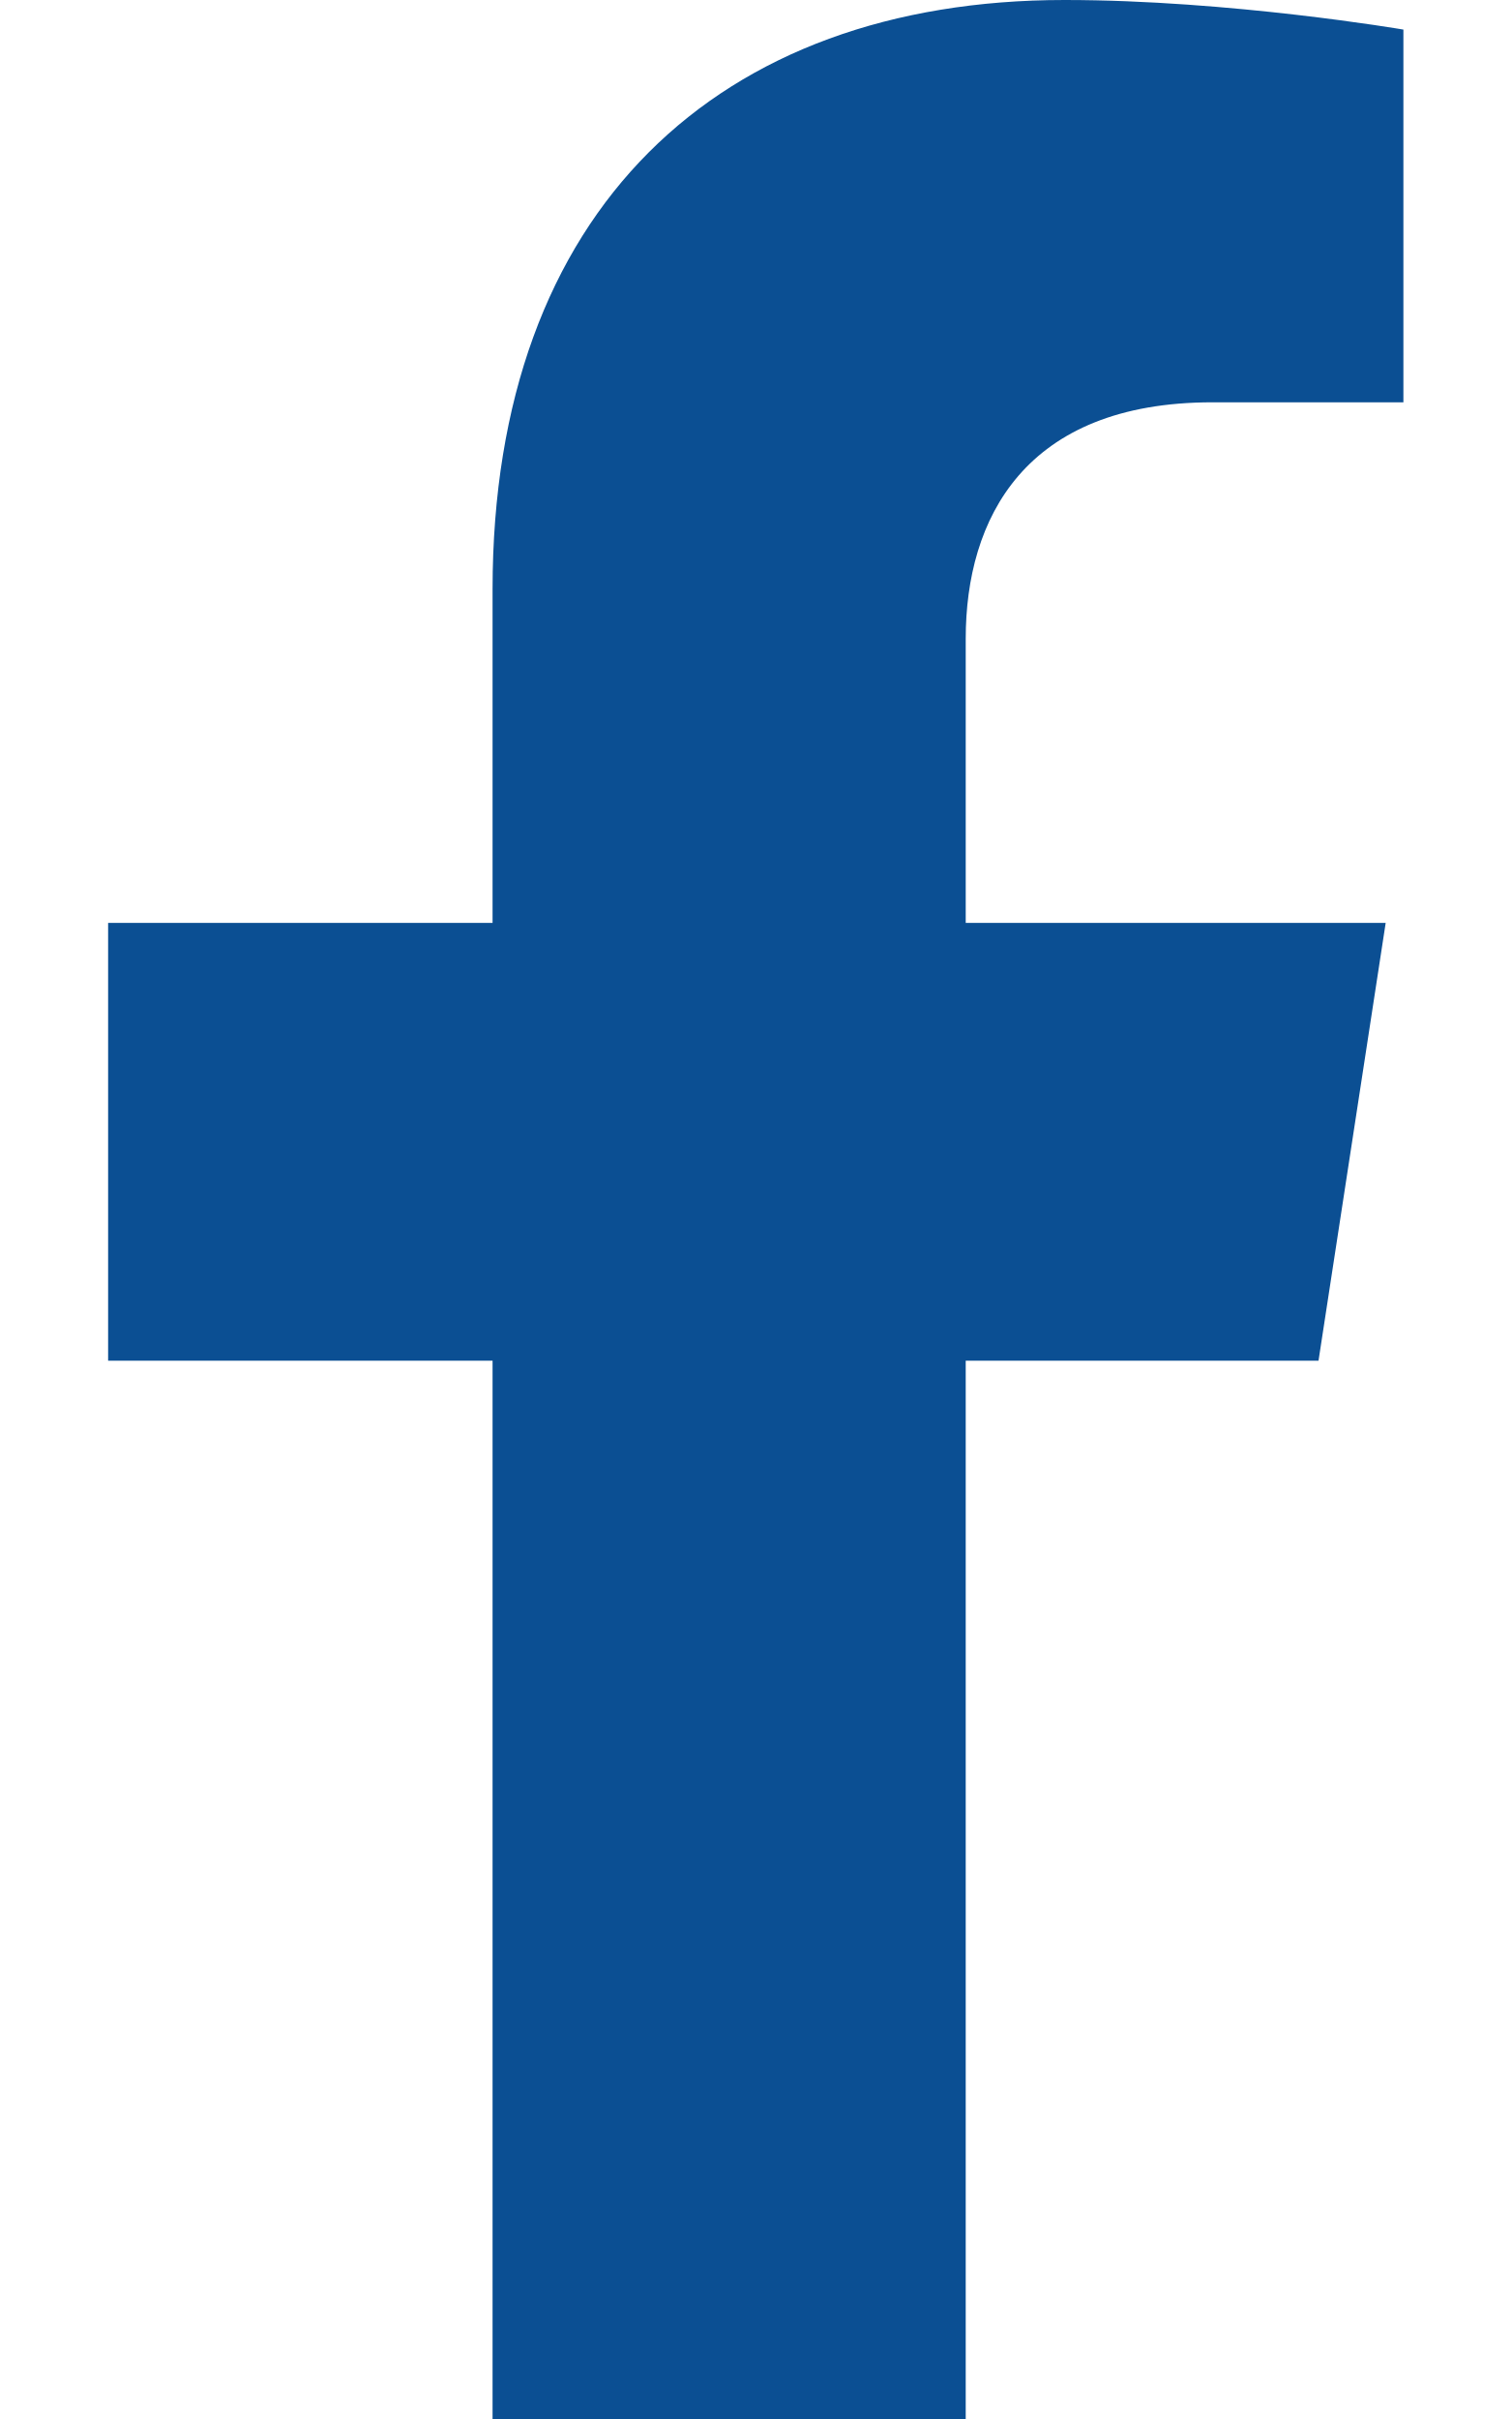
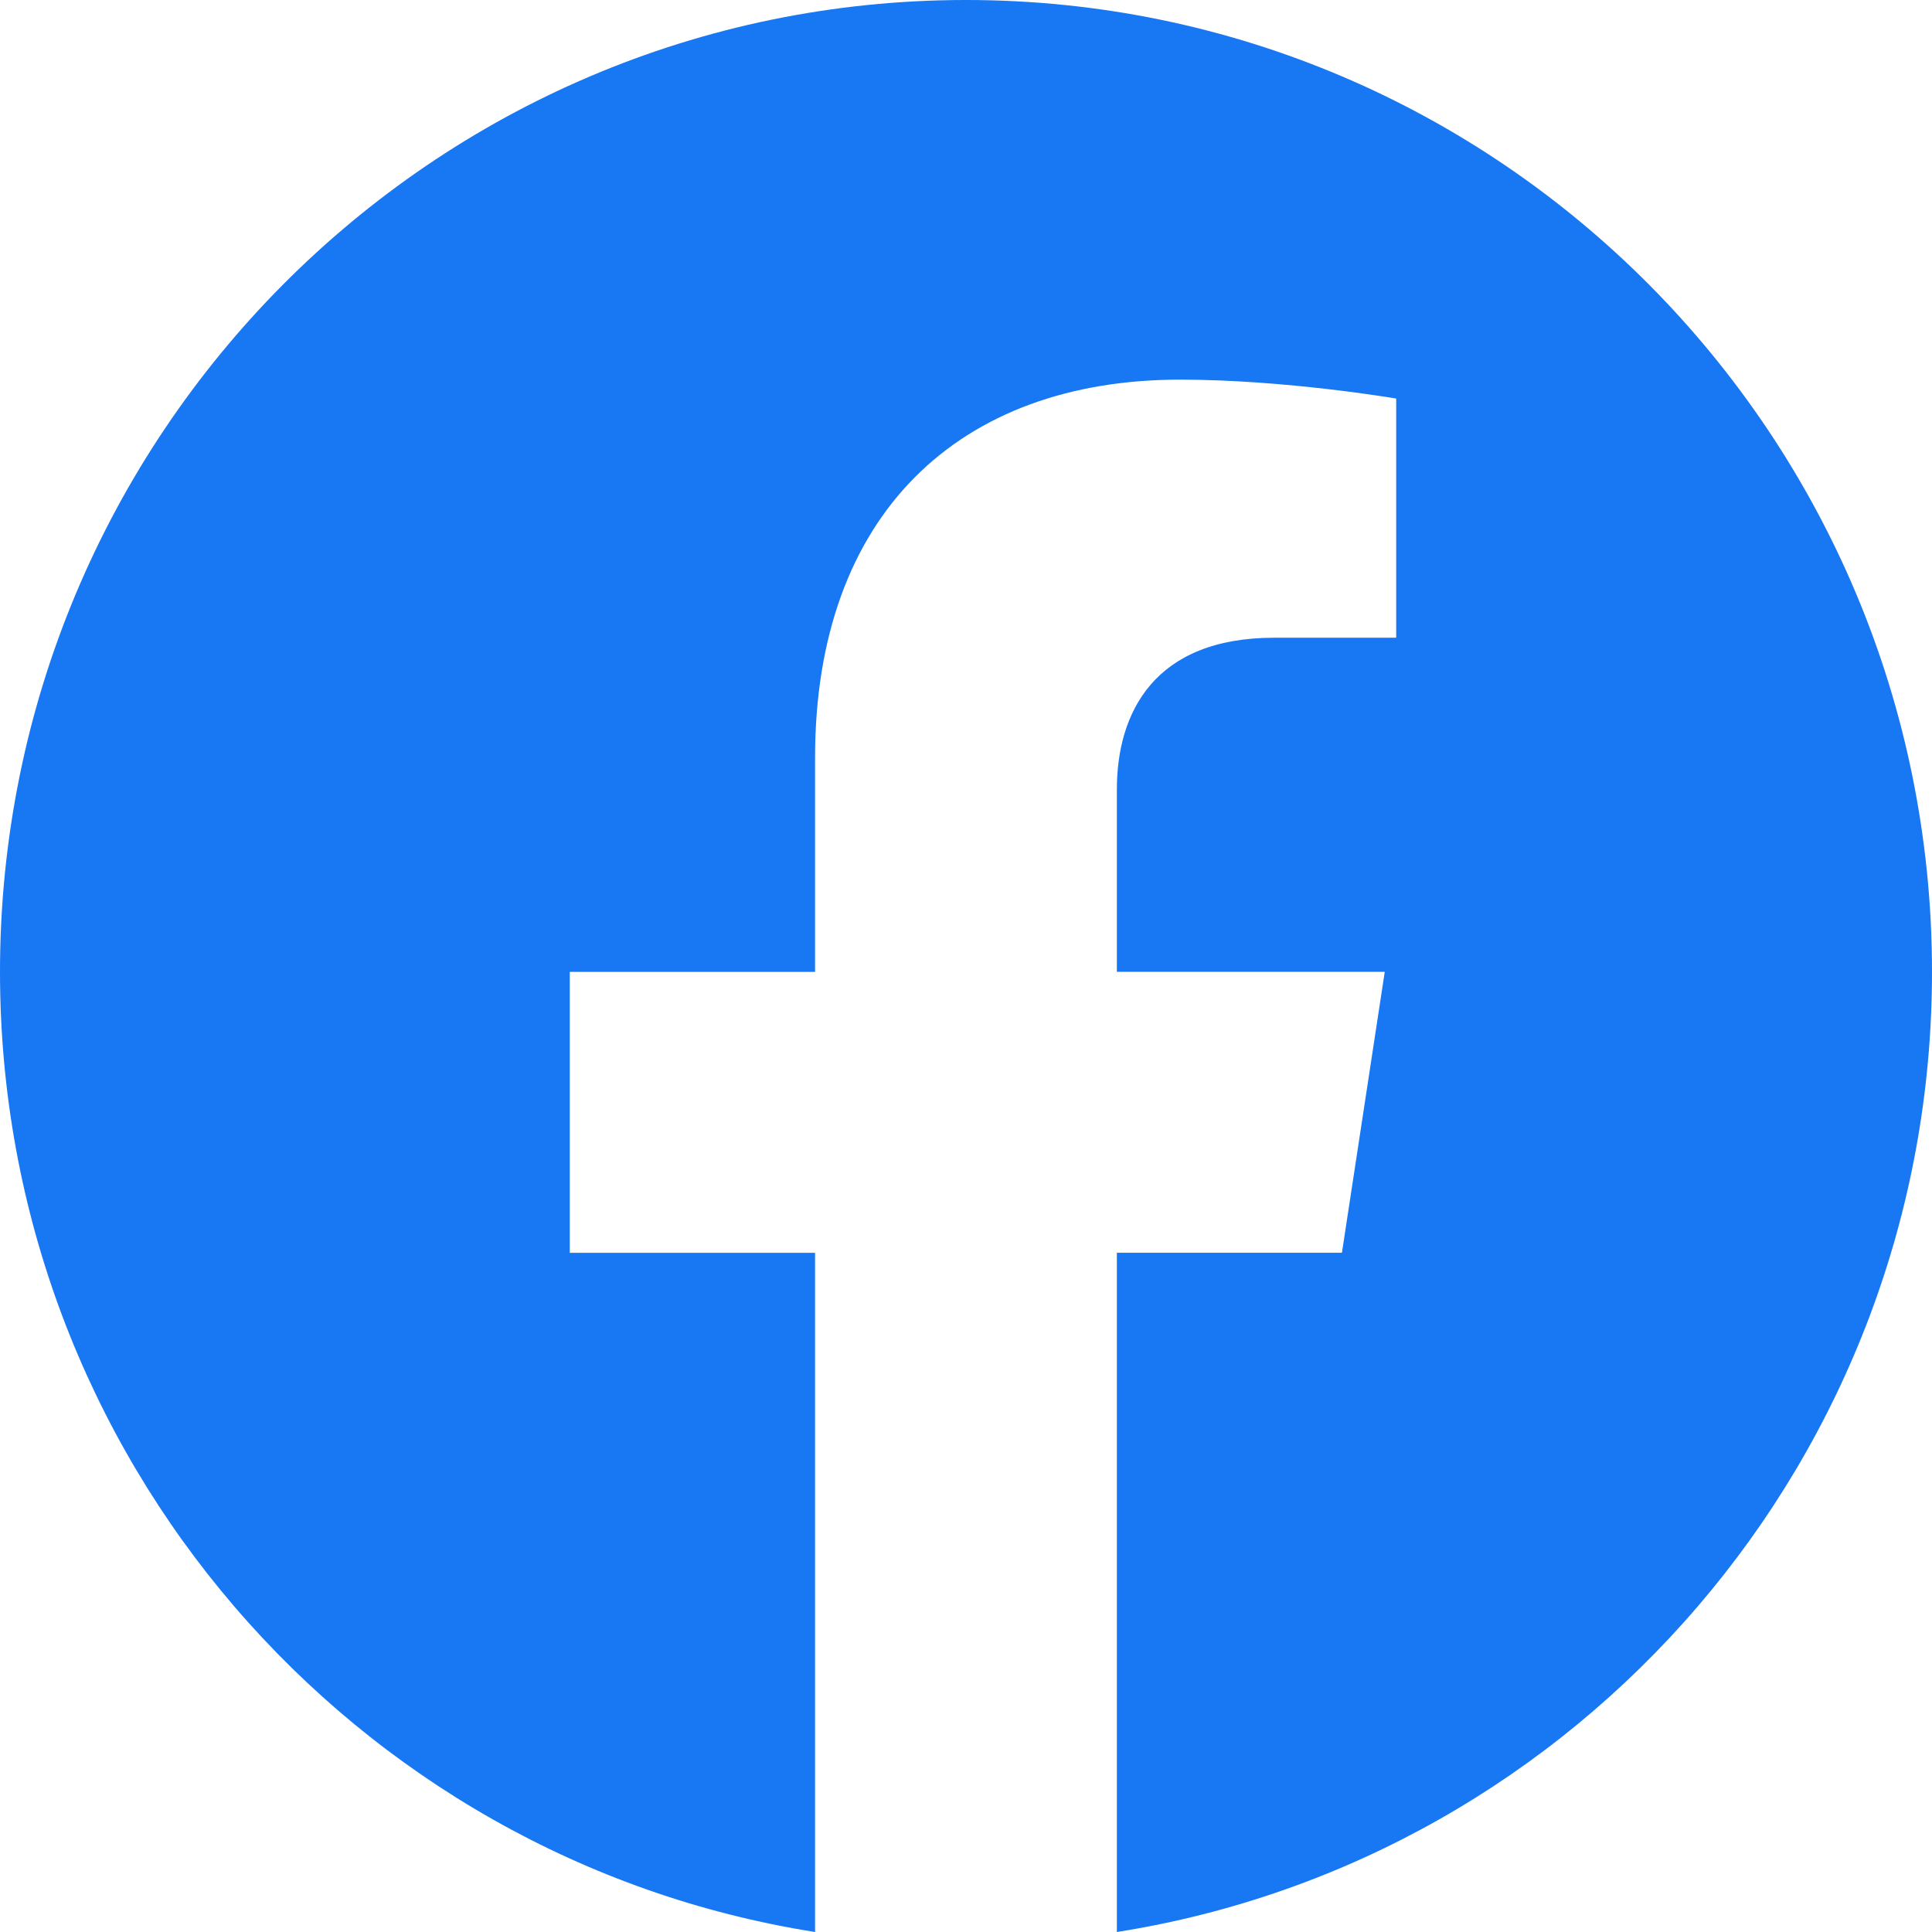
- <svg xmlns="http://www.w3.org/2000/svg" viewBox="0 0 320 512">
-   <path fill="#0b4f93" d="M279.14 288l14.22-92.66h-88.91v-60.13c0-25.35 12.42-50.06 52.24-50.06h40.42V6.26S260.43 0 225.36 0c-73.22 0-121.08 44.38-121.08 124.72v70.62H22.89V288h81.39v224h100.17V288z" />
+ <svg xmlns="http://www.w3.org/2000/svg" viewBox="0 0 24 24" role="img" aria-label="Facebook">
+   <path fill="#1877F2" d="M24 12.073C24 5.405 18.627 0 12 0S0 5.405 0 12.073C0 18.1 4.388 23.094 10.125 24v-8.437H7.078v-3.49h3.047v-2.66c0-3.026 1.792-4.697 4.533-4.697 1.313 0 2.686.235 2.686.235v2.971H15.83c-1.491 0-1.956.93-1.956 1.886v2.264h3.328l-.532 3.49h-2.796V24C19.612 23.094 24 18.1 24 12.073z" />
</svg>
